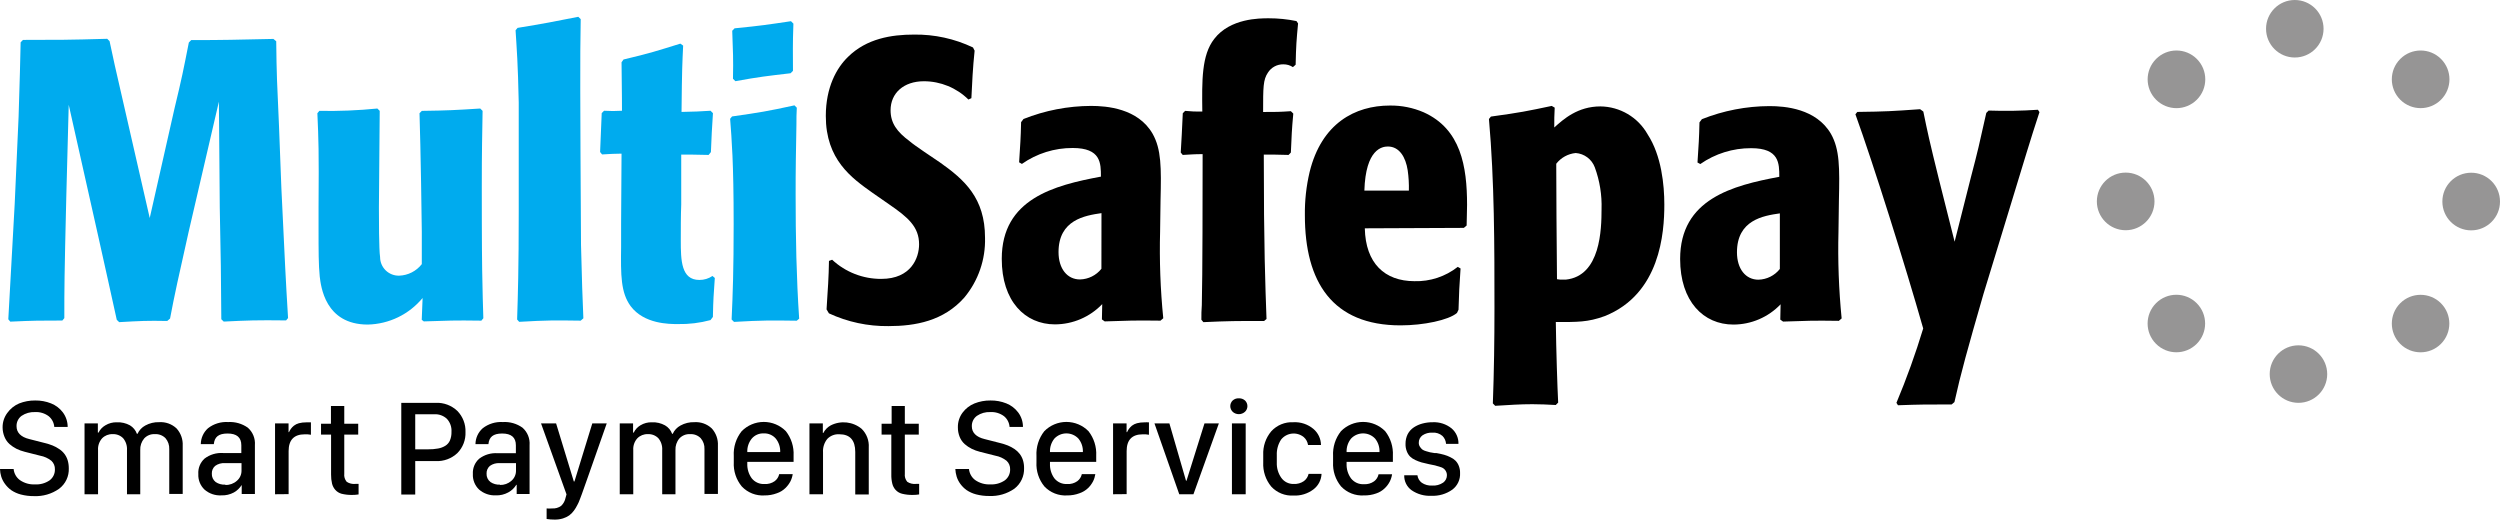
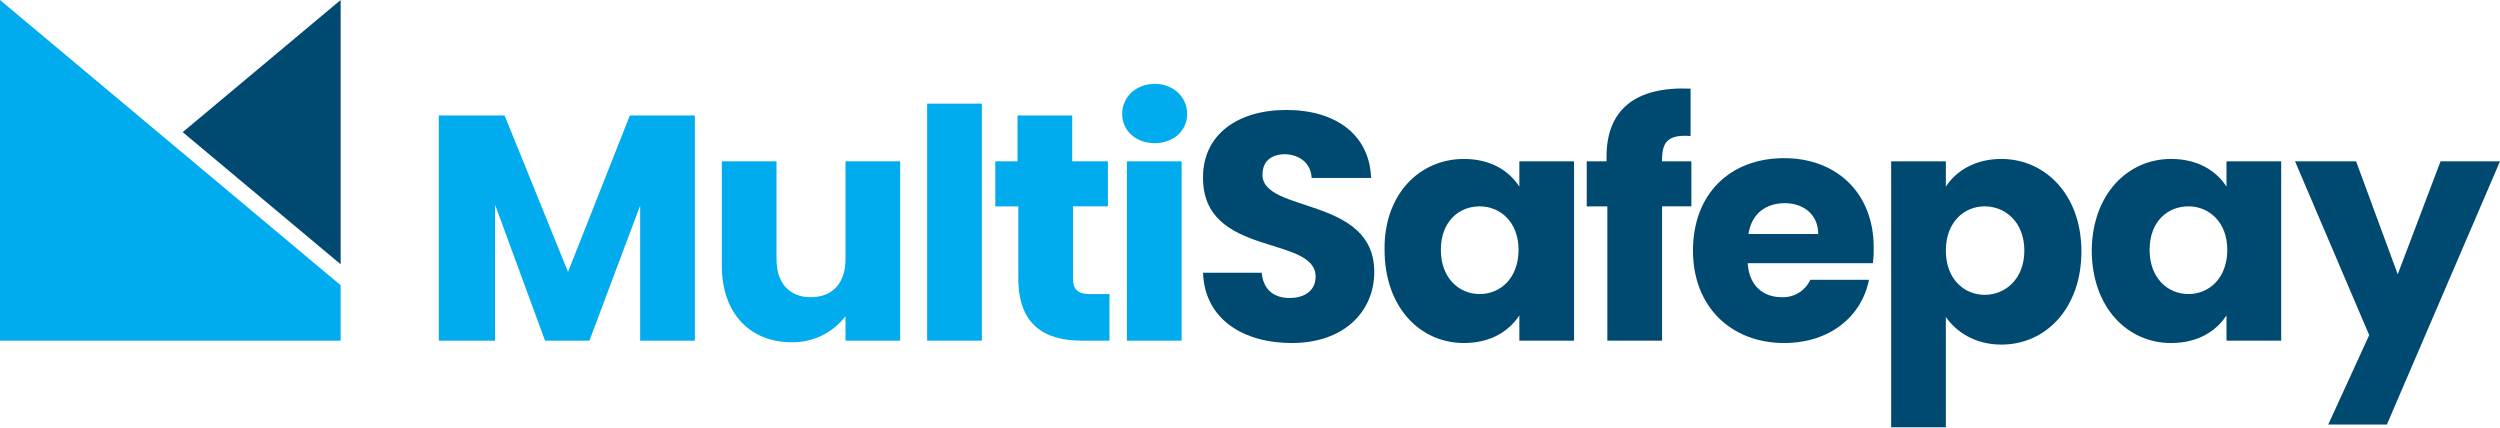
- <svg xmlns="http://www.w3.org/2000/svg" viewBox="0 0 403.39 83.89">
+ <svg xmlns="http://www.w3.org/2000/svg" viewBox="0 0 866 148">
  <defs>
-     <style>.cls-1{fill:#00abee;}.cls-2{fill:#969595;}</style>
+     <style>.cls-1{fill:#00abee;}.cls-2{fill:#004a71;}</style>
  </defs>
  <g id="Layer_2" data-name="Layer 2">
    <g id="Layer_1-2" data-name="Layer 1">
-       <path class="cls-1" d="M24.16,35.18l4-17.69c1.22-5.06,1.41-6.08,2.31-10.63l.38-.39c5.45,0,7.06-.06,13.27-.19l.45.38c.06,5.32.13,6.73.45,13.72l.38,9.94c.57,12,.7,14.8,1.08,21l-.32.38c-4.74-.06-6.22,0-10.06.19l-.39-.38c-.06-8-.06-9-.25-18L35.32,16.4l-4.88,21c-1.6,7.11-2.31,10.31-3,14l-.46.39c-3.26-.07-4.35,0-7.75.19l-.39-.38c-.89-4.1-2-9-3-13.53L11.09,16.91,10.7,31.65c-.32,13.33-.32,14.74-.32,19.68l-.32.39c-3.46,0-4.62,0-8.4.18l-.32-.38C1.92,41,2,39.85,2.37,32.93L3,18.83c.2-6,.26-9,.33-12l.38-.39c5.64,0,7.37,0,13.59-.18l.38.38c.71,3.4.77,3.59,2.31,10.32Z" />
-       <path class="cls-1" d="M68.19,48.08a11.8,11.8,0,0,1-8.85,4.29c-6.92,0-7.56-6.22-7.75-7.76-.19-1.92-.19-4-.19-7.82V33.4c.07-9.23,0-10.77-.19-15.13l.32-.38a79.19,79.19,0,0,0,9.36-.38l.38.38c0,2.24-.13,13.2-.13,15.64,0,1.54,0,6.79.19,7.95a3,3,0,0,0,3.08,3,4.84,4.84,0,0,0,3.65-1.86V37.38c0-1.22-.19-13.78-.37-19.11l.38-.38c4.23-.06,5.32-.12,9.42-.38l.38.38c-.06,4-.13,6.23-.13,12.31,0,1.34,0,9.62.06,13.33s.13,5.83.19,7.82l-.32.39c-4.55-.07-5.32,0-9.29.12l-.33-.26Z" />
-       <path class="cls-1" d="M93.7,51.74c-4.23-.06-5.45-.07-9.93.19l-.33-.38c.13-4,.26-8.27.26-17.37,0-5.84,0-11.8,0-17.63-.13-6.41-.32-8.59-.51-11.66l.32-.39c4.29-.7,5.83-1,9.8-1.79l.39.38c-.07,3.72-.07,6.09-.07,11.41,0,2.12.06,16.54.12,25,.13,5.64.25,8.78.38,11.86Z" />
-       <path class="cls-1" d="M114.34,25c-2.82-.06-2.88-.06-4.42-.06V33c-.07,1.73-.07,4-.07,5.76,0,3.27.06,6.41,3,6.41a3.69,3.69,0,0,0,2.11-.64l.38.32c-.19,2.82-.25,3.27-.31,6.29l-.39.51a18.75,18.75,0,0,1-5.26.64c-1.41,0-5.45,0-7.62-2.89-1.6-2.18-1.6-5-1.54-9.55V36c0-1.6.07-9.42.07-11.21-1.15,0-1.8.06-3.14.13l-.32-.39c.13-2.88.13-2.88.26-6.28l.38-.38a23.2,23.2,0,0,0,2.89,0c0-1.16,0-1.8-.07-7.82l.32-.45c4.24-1,5.46-1.41,9.17-2.56l.45.32c-.13,2.82-.19,3.59-.26,10.7,2.31-.06,2.82-.06,4.68-.19l.39.39c-.2,2.95-.2,3.33-.33,6.28Z" />
-       <path class="cls-1" d="M128.56,51.75c-4.1-.06-5.64-.07-10.12.19l-.39-.39c.19-4.1.33-8.14.33-15.38,0-10.12-.32-13.65-.57-17l.31-.38c4.49-.64,5.65-.83,10.07-1.79l.38.38c-.06.9-.06,1.8-.06,2.63-.07,3.85-.14,7.63-.13,11.48,0,6.66.12,13.26.57,19.93Zm-1-39.93c-3.84.45-5,.57-8.9,1.28l-.39-.39c.07-3.39,0-4.23-.12-7.75l.38-.39c4.42-.44,5.19-.57,9.1-1.15l.39.39c-.13,3.65-.07,4.61-.07,7.62Z" />
-       <path d="M156.26,16.06a10.24,10.24,0,0,0-7.18-2.95c-3.27,0-5.38,1.92-5.38,4.68,0,2.05,1,3.46,3.08,5,.63.58,4.1,2.89,4.86,3.4,4,2.82,7.3,5.77,7.3,12.18A14.46,14.46,0,0,1,155.61,48c-3.34,3.79-7.89,4.62-12.25,4.62a22.17,22.17,0,0,1-9.61-2.06l-.38-.64c.06-1.34.19-2.75.26-4.17.06-1.21.12-2.43.13-3.65l.51-.19A11.54,11.54,0,0,0,142.21,45c4.81,0,6.09-3.4,6.09-5.58,0-2.82-1.79-4.36-4.87-6.47l-2.69-1.87c-3.33-2.37-7.5-5.32-7.49-12.37,0-4.61,1.73-7.75,3.59-9.54,3-2.95,7-3.59,10.64-3.59A21.42,21.42,0,0,1,157,7.66l.26.52c-.13,1.34-.26,2.69-.33,4l-.19,3.66Z" />
-       <path d="M177.85,49.07a10.59,10.59,0,0,1-7.63,3.27c-4.81,0-8.59-3.72-8.58-10.58,0-9.67,8.46-11.86,16-13.26,0-2.18,0-4.62-4.55-4.62a14.16,14.16,0,0,0-8.2,2.57l-.45-.26c.19-3,.26-3.78.32-6.48l.39-.51a29.78,29.78,0,0,1,10.9-2.11c2.49,0,7.56.38,9.93,4.49,1.41,2.5,1.41,5.45,1.28,10.71l-.07,5.06a110.72,110.72,0,0,0,.51,14l-.45.39c-4.29-.06-5.25,0-9,.12l-.45-.32Zm-.12-14.68c-2.69.39-6.92,1.09-6.93,6.28,0,2.7,1.41,4.42,3.46,4.42a4.55,4.55,0,0,0,3.46-1.72Z" />
-       <path d="M207.92,25c-1.86-.06-2.89-.06-4-.06,0,15.12.25,21.14.44,26.53l-.39.32c-4.61,0-5.57,0-9.8.19l-.32-.39c0-.76,0-1.6.07-2.37.12-4.48.13-18.65.13-24.35-1.41,0-1.79.06-3.21.13l-.32-.39c.13-2.37.2-3.26.33-6.34l.38-.38A21.71,21.71,0,0,0,194,18c-.06-5-.13-9.1,1.93-11.73,2.56-3.32,7.3-3.32,8.78-3.32a22.2,22.2,0,0,1,4.48.45l.26.38c-.26,2.82-.32,3.52-.39,6.66l-.44.39a2.74,2.74,0,0,0-1.55-.45,2.88,2.88,0,0,0-2.49,1.35c-.77,1.14-.77,2.36-.77,6.34,2,0,2.62,0,4.48-.13l.39.39c-.26,2.82-.26,3.46-.39,6.28Z" />
-       <path d="M220.22,36.84c.12,5.64,3.2,8.52,8,8.53a10.82,10.82,0,0,0,7-2.31l.45.26c-.19,2.76-.26,4-.33,6.66l-.25.52c-1.35,1.15-5.38,2-9.1,2-11,0-15.45-7-15.44-17.77a28.67,28.67,0,0,1,.77-7c1.93-7.82,7.31-10.7,12.95-10.7a13.34,13.34,0,0,1,5.45,1.09c6,2.7,7,8.72,7,14.94,0,1.22-.07,2.43-.07,3.33l-.45.38Zm7.11-6.09a19.71,19.71,0,0,0-.19-3.27c-.32-2.11-1.34-3.84-3.2-3.84-.9,0-3.59.38-3.79,7.11Z" />
-       <path d="M250.86,17.37c-.07,1.47-.07,1.66-.07,3.2,1.48-1.34,3.79-3.4,7.44-3.4a8.85,8.85,0,0,1,7.62,4.5c2.25,3.45,2.7,8.2,2.7,11.34,0,4.55-.65,14.42-9.63,18-2.75,1-4.42.95-7.88.95.06,4.68.25,10.45.38,13l-.39.39c-1.28-.07-2.56-.13-3.77-.13-2,0-3.65.12-6,.26l-.38-.39c.19-5.13.26-10.26.26-15.32,0-10.19,0-20.45-.89-30.57l.32-.39c4.68-.64,5.9-.89,9.81-1.72Zm.37,27.68a4,4,0,0,0,.9.07h.51c5.65-.58,5.77-8.2,5.78-11.35A17.9,17.9,0,0,0,257.33,27a3.56,3.56,0,0,0-3.08-2.31,4.54,4.54,0,0,0-3.14,1.73c0,6.73.06,9.81.12,18.65" />
-       <path d="M287.31,49.1a10.54,10.54,0,0,1-7.62,3.27c-4.81,0-8.59-3.72-8.59-10.58,0-9.68,8.47-11.86,16-13.26,0-2.18,0-4.62-4.54-4.62a14.26,14.26,0,0,0-8.21,2.56l-.45-.25c.19-2.95.26-3.78.32-6.47l.39-.52a29.78,29.78,0,0,1,10.9-2.11c2.5,0,7.55.39,9.93,4.49,1.41,2.5,1.4,5.45,1.28,10.7l-.07,5.07a112.61,112.61,0,0,0,.51,14l-.45.39c-4.29-.07-5.25,0-9,.12l-.45-.32Zm-.12-14.67c-2.69.38-6.92,1.08-6.92,6.28,0,2.69,1.41,4.42,3.46,4.42a4.55,4.55,0,0,0,3.46-1.73Z" />
-       <path d="M306,65A123.68,123.68,0,0,0,310.32,53c-2.88-10.13-8.06-26.61-10.94-34.56l.31-.38c4.68-.06,5.58-.12,10.13-.44l.52.38c.7,3.4.89,4.36,2.62,11.35L315.39,39,318,28.67c1.21-4.62,1.28-5,2.5-10.45l.38-.38a77.49,77.49,0,0,0,7.95-.13l.25.38c-1.66,5.07-2.05,6.48-5.83,18.85l-3.21,10.51c-2.57,8.91-3.66,12.81-4.68,17.43l-.45.38c-4.16,0-5,0-8.66.13Z" />
-       <path class="cls-2" d="M370.28,0a4.64,4.64,0,1,0,4.64,4.65A4.64,4.64,0,0,0,370.28,0" />
-       <path class="cls-2" d="M347.9,9.51a4.65,4.65,0,1,0,6.57,0,4.64,4.64,0,0,0-6.57,0" />
-       <path class="cls-2" d="M393.87,16.09a4.65,4.65,0,1,0-6.57,0,4.65,4.65,0,0,0,6.57,0" />
-       <path class="cls-2" d="M343,27.85a4.65,4.65,0,1,0,4.64,4.65A4.65,4.65,0,0,0,343,27.85" />
-       <path class="cls-2" d="M347.89,48.92a4.64,4.64,0,1,0,6.56,0,4.64,4.64,0,0,0-6.56,0" />
-       <path class="cls-2" d="M370.87,55.72a4.64,4.64,0,1,0,4.64,4.65,4.65,4.65,0,0,0-4.64-4.65" />
-       <path class="cls-2" d="M387.29,48.93a4.64,4.64,0,1,0,6.57,0,4.65,4.65,0,0,0-6.57,0" />
-       <path class="cls-2" d="M398.74,27.87a4.65,4.65,0,1,0,4.65,4.64,4.64,4.64,0,0,0-4.65-4.64" />
-       <path d="M0,75.68H2.2a2.5,2.5,0,0,0,1,1.78,3.92,3.92,0,0,0,2.45.7A3.79,3.79,0,0,0,8,77.51a2.13,2.13,0,0,0,.86-1.77,1.79,1.79,0,0,0-.57-1.39,4.08,4.08,0,0,0-1.81-.82L4,72.9a6.72,6.72,0,0,1-1.35-.49,5.53,5.53,0,0,1-1.12-.76,3.17,3.17,0,0,1-.8-1.15A4,4,0,0,1,.42,69a3.84,3.84,0,0,1,.75-2.36A4.54,4.54,0,0,1,3.08,65.1a6.84,6.84,0,0,1,2.6-.48,6.67,6.67,0,0,1,2.56.47,4.44,4.44,0,0,1,1.91,1.46,3.93,3.93,0,0,1,.77,2.34H8.76a2.48,2.48,0,0,0-.9-1.73,3.37,3.37,0,0,0-2.21-.67,3.6,3.6,0,0,0-2.17.61,2,2,0,0,0-.81,1.69c0,1,.69,1.73,2.07,2.06l2.47.63a9.06,9.06,0,0,1,1.27.4,5.42,5.42,0,0,1,1.06.57,3.29,3.29,0,0,1,1.37,1.79,4.45,4.45,0,0,1,.19,1.31,3.93,3.93,0,0,1-1.57,3.32,6.55,6.55,0,0,1-4.07,1.18,8,8,0,0,1-2.1-.26,5,5,0,0,1-1.55-.7,4.49,4.49,0,0,1-1-1A4,4,0,0,1,.2,76.9,4.58,4.58,0,0,1,0,75.68Z" />
-       <path d="M13.64,79.75V68.32h2.15V69.8h.11A2.75,2.75,0,0,1,17,68.63a3.35,3.35,0,0,1,1.86-.49,4,4,0,0,1,2.11.49A2.62,2.62,0,0,1,22.09,70h.1a2.86,2.86,0,0,1,1.25-1.34,4.35,4.35,0,0,1,2.24-.54,3.74,3.74,0,0,1,2.8,1,3.84,3.84,0,0,1,1,2.8v7.78H27.31V72.48a2.54,2.54,0,0,0-.61-1.78,2.21,2.21,0,0,0-1.7-.65,2.18,2.18,0,0,0-1.74.7,2.72,2.72,0,0,0-.63,1.88v7.12H20.49V72.63a2.72,2.72,0,0,0-.62-1.92,2.22,2.22,0,0,0-1.71-.66,2.25,2.25,0,0,0-1.68.67,2.59,2.59,0,0,0-.66,1.89v7.14Z" />
-       <path d="M39,78.25a3.49,3.49,0,0,1-1.26,1.21,3.92,3.92,0,0,1-2,.47A3.81,3.81,0,0,1,33,79a3.24,3.24,0,0,1-1-2.51A3.09,3.09,0,0,1,33,74a4.44,4.44,0,0,1,3-.9h2.94V71.85c0-1.27-.74-1.9-2.22-1.9s-2.1.57-2.22,1.71h-2.1a3.49,3.49,0,0,1,1.16-2.56,4.8,4.8,0,0,1,3.25-1,5,5,0,0,1,3.18.91,3.4,3.4,0,0,1,1.14,2.82v7.88H39v-1.5Zm-2.62,0a2.62,2.62,0,0,0,1.84-.67,2.11,2.11,0,0,0,.75-1.65v-1.2H36.29a2.38,2.38,0,0,0-1.58.45,1.56,1.56,0,0,0-.53,1.24,1.62,1.62,0,0,0,.62,1.36A2.52,2.52,0,0,0,36.34,78.2Z" />
-       <path d="M44.38,79.75V68.32h2.18v1.41h.07a3.35,3.35,0,0,1,.31-.54,2.74,2.74,0,0,1,.48-.5,2.27,2.27,0,0,1,.81-.4,4.6,4.6,0,0,1,1.18-.14,6.19,6.19,0,0,1,.76,0v2a4.54,4.54,0,0,0-1-.07c-1.73,0-2.6.91-2.6,2.71v6.94Z" />
-       <path d="M53.4,68.37V65.51h2.15v2.86H57.8v1.76H55.55v6.3a1.71,1.71,0,0,0,.39,1.31,2.12,2.12,0,0,0,1.4.34l.52,0v1.7a6.28,6.28,0,0,1-1.06.08,6.62,6.62,0,0,1-1.69-.19,2.11,2.11,0,0,1-1-.62,2.39,2.39,0,0,1-.53-1,6.08,6.08,0,0,1-.16-1.48V70.13H51.8V68.37Z" />
-       <path d="M64.75,65h5.56a4.75,4.75,0,0,1,3.49,1.31,4.64,4.64,0,0,1,1.31,3.41,4.56,4.56,0,0,1-1.31,3.39,4.78,4.78,0,0,1-3.5,1.29H67v5.4H64.75ZM67,66.84V72.5h2.08a8.13,8.13,0,0,0,1.6-.13,3.28,3.28,0,0,0,1.16-.43,1.89,1.89,0,0,0,.76-.87,3.37,3.37,0,0,0,.25-1.4,2.81,2.81,0,0,0-.74-2.09,2.77,2.77,0,0,0-2-.74Z" />
-       <path d="M83.29,78.25A3.34,3.34,0,0,1,82,79.46a3.9,3.9,0,0,1-2,.47,3.85,3.85,0,0,1-2.7-.94,3.24,3.24,0,0,1-1-2.51,3.06,3.06,0,0,1,1-2.45,4.41,4.41,0,0,1,3-.9h2.94V71.85c0-1.27-.74-1.9-2.21-1.9s-2.11.57-2.22,1.71H76.72a3.46,3.46,0,0,1,1.17-2.56,4.8,4.8,0,0,1,3.25-1,4.94,4.94,0,0,1,3.17.91,3.4,3.4,0,0,1,1.14,2.82v7.88H83.37v-1.5Zm-2.62,0a2.65,2.65,0,0,0,1.85-.67,2.13,2.13,0,0,0,.74-1.65v-1.2H80.63a2.43,2.43,0,0,0-1.59.45,1.56,1.56,0,0,0-.53,1.24,1.61,1.61,0,0,0,.63,1.36A2.47,2.47,0,0,0,80.67,78.2Z" />
-       <path d="M97.9,68.32c-2.63,7.55-4,11.34-4,11.36l-.3.8c-.15.41-.3.76-.44,1a5.82,5.82,0,0,1-.56.92,3.48,3.48,0,0,1-.76.77,3.87,3.87,0,0,1-1,.48,4.36,4.36,0,0,1-1.35.19,7.84,7.84,0,0,1-1.29-.1v-1.7a4.93,4.93,0,0,0,.87,0,2.23,2.23,0,0,0,1.48-.42,2.43,2.43,0,0,0,.71-1.31l.15-.54L87.3,68.32h2.43l2.86,9.37h.1l2.88-9.37Z" />
-       <path d="M100,79.75V68.32h2.15V69.8h.11a2.75,2.75,0,0,1,1.07-1.17,3.35,3.35,0,0,1,1.86-.49,4,4,0,0,1,2.11.49A2.58,2.58,0,0,1,108.45,70h.1a2.86,2.86,0,0,1,1.25-1.34,4.35,4.35,0,0,1,2.24-.54,3.74,3.74,0,0,1,2.8,1,3.84,3.84,0,0,1,1,2.8v7.78h-2.17V72.48a2.5,2.5,0,0,0-.61-1.78,2.21,2.21,0,0,0-1.7-.65,2.18,2.18,0,0,0-1.74.7,2.72,2.72,0,0,0-.63,1.88v7.12h-2.14V72.63a2.72,2.72,0,0,0-.62-1.92,2.22,2.22,0,0,0-1.71-.66,2.25,2.25,0,0,0-1.68.67,2.59,2.59,0,0,0-.66,1.89v7.14Z" />
-       <path d="M123.38,79.94a4.64,4.64,0,0,1-3.69-1.45,5.67,5.67,0,0,1-1.29-3.91v-1a5.87,5.87,0,0,1,1.27-4,5,5,0,0,1,7.14,0,5.91,5.91,0,0,1,1.24,3.94v1h-7.47v.32a3.78,3.78,0,0,0,.71,2.33,2.46,2.46,0,0,0,2.08.93,2.55,2.55,0,0,0,1.63-.46,1.91,1.91,0,0,0,.73-1.14h2.18a3.89,3.89,0,0,1-.37,1.17,4.24,4.24,0,0,1-.81,1.08,3.59,3.59,0,0,1-1.38.84A5.5,5.5,0,0,1,123.38,79.94Zm-2.8-7h5.31v0a3.26,3.26,0,0,0-.71-2.17,2.43,2.43,0,0,0-1.94-.84,2.4,2.4,0,0,0-1.94.84,3.25,3.25,0,0,0-.72,2.17Z" />
-       <path d="M130.61,79.75V68.32h2.16v1.55h.07a2.94,2.94,0,0,1,1.2-1.23,4.58,4.58,0,0,1,5,.56,3.87,3.87,0,0,1,1.14,3v7.58H138V72.92c0-1.9-.86-2.85-2.57-2.85a2.48,2.48,0,0,0-1.94.75,3.13,3.13,0,0,0-.69,2.18v6.75Z" />
-       <path d="M143.87,68.37V65.51H146v2.86h2.25v1.76H146v6.3a1.71,1.71,0,0,0,.39,1.31,2.12,2.12,0,0,0,1.4.34l.52,0v1.7a6.28,6.28,0,0,1-1.06.08,6.62,6.62,0,0,1-1.69-.19,2.11,2.11,0,0,1-1.05-.62,2.29,2.29,0,0,1-.53-1,5.62,5.62,0,0,1-.16-1.48V70.13h-1.57V68.37Z" />
-       <path d="M154.15,75.68h2.2a2.53,2.53,0,0,0,1,1.78,3.94,3.94,0,0,0,2.45.7,3.79,3.79,0,0,0,2.33-.65,2.13,2.13,0,0,0,.86-1.77,1.79,1.79,0,0,0-.57-1.39,4.08,4.08,0,0,0-1.81-.82l-2.49-.63a6.41,6.41,0,0,1-1.34-.49,5.33,5.33,0,0,1-1.13-.76,3.17,3.17,0,0,1-.8-1.15,4,4,0,0,1-.29-1.55,3.84,3.84,0,0,1,.75-2.36,4.51,4.51,0,0,1,1.92-1.49,6.79,6.79,0,0,1,2.59-.48,6.63,6.63,0,0,1,2.56.47,4.44,4.44,0,0,1,1.91,1.46,3.86,3.86,0,0,1,.77,2.34h-2.16a2.47,2.47,0,0,0-.89-1.73,3.38,3.38,0,0,0-2.22-.67,3.55,3.55,0,0,0-2.16.61,2,2,0,0,0-.82,1.69c0,1,.69,1.73,2.07,2.06l2.47.63a9.06,9.06,0,0,1,1.27.4,5.8,5.8,0,0,1,1.07.57,3.62,3.62,0,0,1,.83.77,3.28,3.28,0,0,1,.53,1,4.15,4.15,0,0,1,.19,1.31,4,4,0,0,1-1.56,3.32,6.59,6.59,0,0,1-4.07,1.18,8.07,8.07,0,0,1-2.11-.26,5.07,5.07,0,0,1-1.55-.7,4.49,4.49,0,0,1-1-1,4,4,0,0,1-.59-1.17A5,5,0,0,1,154.15,75.68Z" />
-       <path d="M172.21,79.94a4.67,4.67,0,0,1-3.69-1.45,5.67,5.67,0,0,1-1.28-3.91v-1a5.92,5.92,0,0,1,1.26-4,5,5,0,0,1,7.14,0,5.91,5.91,0,0,1,1.24,3.94v1h-7.46v.32a3.77,3.77,0,0,0,.7,2.33,2.47,2.47,0,0,0,2.08.93,2.53,2.53,0,0,0,1.63-.46,1.91,1.91,0,0,0,.73-1.14h2.18a3.89,3.89,0,0,1-.37,1.17,4.19,4.19,0,0,1-.8,1.08,3.72,3.72,0,0,1-1.39.84A5.47,5.47,0,0,1,172.21,79.94Zm-2.79-7h5.31v0a3.21,3.21,0,0,0-.72-2.17,2.66,2.66,0,0,0-3.88,0,3.24,3.24,0,0,0-.71,2.17Z" />
-       <path d="M179.6,79.75V68.32h2.18v1.41h.08a2.74,2.74,0,0,1,.31-.54,3,3,0,0,1,.47-.5,2.33,2.33,0,0,1,.82-.4,4.52,4.52,0,0,1,1.17-.14,6.06,6.06,0,0,1,.76,0v2a4.43,4.43,0,0,0-1-.07c-1.74,0-2.6.91-2.6,2.71v6.94Z" />
-       <path d="M190.28,79.75l-4-11.43h2.41l2.68,9.25h.08l2.9-9.25h2.32l-4.1,11.43Z" />
-       <path d="M198.89,66.43a1.26,1.26,0,0,1,0-1.8,1.36,1.36,0,0,1,1-.36,1.41,1.41,0,0,1,1,.35,1.26,1.26,0,0,1,0,1.82,1.48,1.48,0,0,1-2,0Zm-.11,13.32V68.32H201V79.75Z" />
-       <path d="M203.83,74.62V73.4a5.54,5.54,0,0,1,1.29-3.8,4.5,4.5,0,0,1,3.57-1.47,4.65,4.65,0,0,1,3.24,1.08,3.45,3.45,0,0,1,1.22,2.59h-2.09a2.11,2.11,0,0,0-.7-1.28,2.59,2.59,0,0,0-3.65.41,4.27,4.27,0,0,0-.69,2.52v1.18a4,4,0,0,0,.72,2.46,2.36,2.36,0,0,0,2,1,2.63,2.63,0,0,0,1.65-.46,2,2,0,0,0,.76-1.17h2.09a3.31,3.31,0,0,1-1.3,2.5,4.93,4.93,0,0,1-3.24,1,4.51,4.51,0,0,1-3.58-1.45A5.68,5.68,0,0,1,203.83,74.62Z" />
-       <path d="M220.08,79.94a4.67,4.67,0,0,1-3.69-1.45,5.67,5.67,0,0,1-1.29-3.91v-1a5.92,5.92,0,0,1,1.27-4,5,5,0,0,1,7.14,0,5.91,5.91,0,0,1,1.24,3.94v1h-7.47v.32A3.78,3.78,0,0,0,218,77.2a2.47,2.47,0,0,0,2.08.93,2.55,2.55,0,0,0,1.63-.46,1.91,1.91,0,0,0,.73-1.14h2.18a3.89,3.89,0,0,1-.37,1.17,4,4,0,0,1-.81,1.08,3.59,3.59,0,0,1-1.38.84A5.5,5.5,0,0,1,220.08,79.94Zm-2.8-7h5.31v0a3.21,3.21,0,0,0-.71-2.17,2.66,2.66,0,0,0-3.88,0,3.25,3.25,0,0,0-.72,2.17Z" />
-       <path d="M226.79,71.62a3.43,3.43,0,0,1,.35-1.57,3,3,0,0,1,1-1.1,4.64,4.64,0,0,1,1.38-.61,6.21,6.21,0,0,1,1.65-.21,4.51,4.51,0,0,1,3.06,1,3.16,3.16,0,0,1,1.1,2.49h-2a2,2,0,0,0-.58-1.28,2.21,2.21,0,0,0-1.65-.53,2.61,2.61,0,0,0-1.57.43,1.43,1.43,0,0,0-.6,1.21,1.13,1.13,0,0,0,.18.63,2.33,2.33,0,0,0,.36.43,1.86,1.86,0,0,0,.63.29l.64.18.76.13.11,0h.09l.1,0a12,12,0,0,1,1.22.27,5.5,5.5,0,0,1,1,.39,2.89,2.89,0,0,1,.85.58,2.45,2.45,0,0,1,.52.83,2.88,2.88,0,0,1,.2,1.13A3.14,3.14,0,0,1,234.35,79a5.42,5.42,0,0,1-3.39,1,5.17,5.17,0,0,1-3.18-.89,2.86,2.86,0,0,1-1.2-2.42h2.13a1.77,1.77,0,0,0,.71,1.21,2.7,2.7,0,0,0,1.64.45,2.86,2.86,0,0,0,1.81-.48,1.47,1.47,0,0,0,.6-1.22,1.36,1.36,0,0,0-1-1.28,10.87,10.87,0,0,0-1.88-.47c-.49-.1-.89-.2-1.22-.29a7.17,7.17,0,0,1-1-.38,3,3,0,0,1-.85-.57,2.45,2.45,0,0,1-.52-.83A3,3,0,0,1,226.79,71.62Z" />
+       <path class="cls-1" d="M152,40.006h22.793l21.969,54.185,21.42-54.185h22.519V118H221.752V71.204L204.177,118H188.799L171.498,70.93V118H152Z" />
+       <path class="cls-1" d="M311.826,117.999H292.879v-8.484a22.918,22.918,0,0,1-18.675,9.031c-14.28,0-24.166-9.852-24.166-26.545V55.878H268.986V89.812c0,8.484,4.669,13.136,11.809,13.136,7.415,0,12.084-4.652,12.084-13.136V55.878h18.947v62.121Z" />
+       <path class="cls-1" d="M321.163,35.902h18.95V118h-18.95Z" />
+       <path class="cls-1" d="M352.469,71.5H344.78V55.879h7.689V40.006h18.95V55.879h12.356V71.478H371.691v25.177c0,3.558,1.649,5.2,5.767,5.2h6.867V118h-9.613c-12.907,0-21.969-5.473-21.969-21.619V71.5Z" />
+       <path class="cls-1" d="M388.717,39.459c0-5.747,4.67-10.399,11.261-10.399,6.588,0,11.259,4.652,11.259,10.399,0,5.747-4.67,10.126-11.259,10.126C393.111,49.585,388.717,44.932,388.717,39.459Zm1.649,16.42h18.95v62.121h-18.95Z" />
+       <path class="cls-2" d="M447.486,118.822c-16.75,0-30.206-8.21-30.757-24.356h20.323c.549,6.021,4.394,8.757,9.61,8.757,5.494,0,9.064-2.737,9.064-7.389,0-14.504-39.27-6.568-38.997-34.482,0-14.778,12.083-23.261,28.836-23.261,17.026,0,28.836,8.483,29.384,23.535H454.353c-.276-4.926-3.846-7.936-9.064-8.21-4.667,0-7.964,2.189-7.964,7.115,0,13.41,38.721,7.389,38.721,33.661C476.046,107.876,465.611,118.822,447.486,118.822Z" />
+       <path class="cls-2" d="M507.079,55.058c9.337,0,15.653,4.105,19.223,9.578V55.879h18.947v62.122H526.301V109.244c-3.57,5.473-9.886,9.578-19.223,9.578-15.104,0-27.463-12.315-27.463-32.292C479.343,67.373,491.699,55.058,507.079,55.058ZM512.57,71.478c-7.14,0-13.456,5.2-13.456,15.052,0,9.852,6.316,15.325,13.456,15.325S526.026,96.382,526.026,86.53C526.026,76.952,519.71,71.478,512.57,71.478Z" />
+       <path class="cls-2" d="M556.507,71.5h-6.864V55.879h6.864v-1.642c0-16.146,9.889-24.356,29.111-23.535V47.122c-7.416-.547-9.886,1.642-9.886,8.21v.547h10.159V71.478H575.733V118h-18.95V71.5Z" />
+       <path class="cls-2" d="M618.021,118.821c-18.123,0-31.578-12.315-31.578-32.019,0-19.703,12.907-32.018,31.578-32.018,18.126,0,31.033,12.041,31.033,30.924a38.253,38.253,0,0,1-.276,5.473H605.39c.549,8.21,5.767,11.768,11.807,11.768a10.398,10.398,0,0,0,9.889-6.021h20.32C644.936,109.516,633.95,118.821,618.021,118.821ZM605.666,81.056h24.166c0-6.842-5.219-10.673-11.534-10.673C611.706,70.383,606.763,73.941,605.666,81.056Z" />
+       <path class="cls-2" d="M693.267,55.058c15.104,0,27.736,12.315,27.736,32.019,0,19.43-12.083,32.292-27.736,32.292-9.061,0-15.653-4.379-19.223-9.578V148h-18.95V55.879h18.95v8.757C677.614,59.163,684.206,55.058,693.267,55.058ZM687.5,71.478c-7.14,0-13.456,5.473-13.456,15.325S680.36,102.128,687.5,102.128s13.731-5.473,13.731-15.325S694.64,71.478,687.5,71.478Z" />
+       <path class="cls-2" d="M752.036,55.058c9.337,0,15.653,4.105,19.223,9.578V55.879h18.947v62.122H771.259V109.244c-3.57,5.473-9.886,9.578-19.223,9.578-15.104,0-27.463-12.315-27.463-32.292C724.849,67.373,736.931,55.058,752.036,55.058Zm6.04,16.42c-7.14,0-13.456,5.2-13.456,15.052,0,9.852,6.316,15.325,13.456,15.325,7.14,0,13.456-5.473,13.456-15.325C771.531,76.952,765.216,71.478,758.076,71.478Z" />
+       <path class="cls-2" d="M845.404,55.878H866l-39.183,91.182H806.5l14.19-30.977L795,55.875h21.147l14.429,39.136Z" />
+       <path class="cls-1" d="M118,98.813,0,0V118H118Z" />
+       <path class="cls-2" d="M118,0,63.291,45.775,118,91.551Z" />
    </g>
  </g>
</svg>
